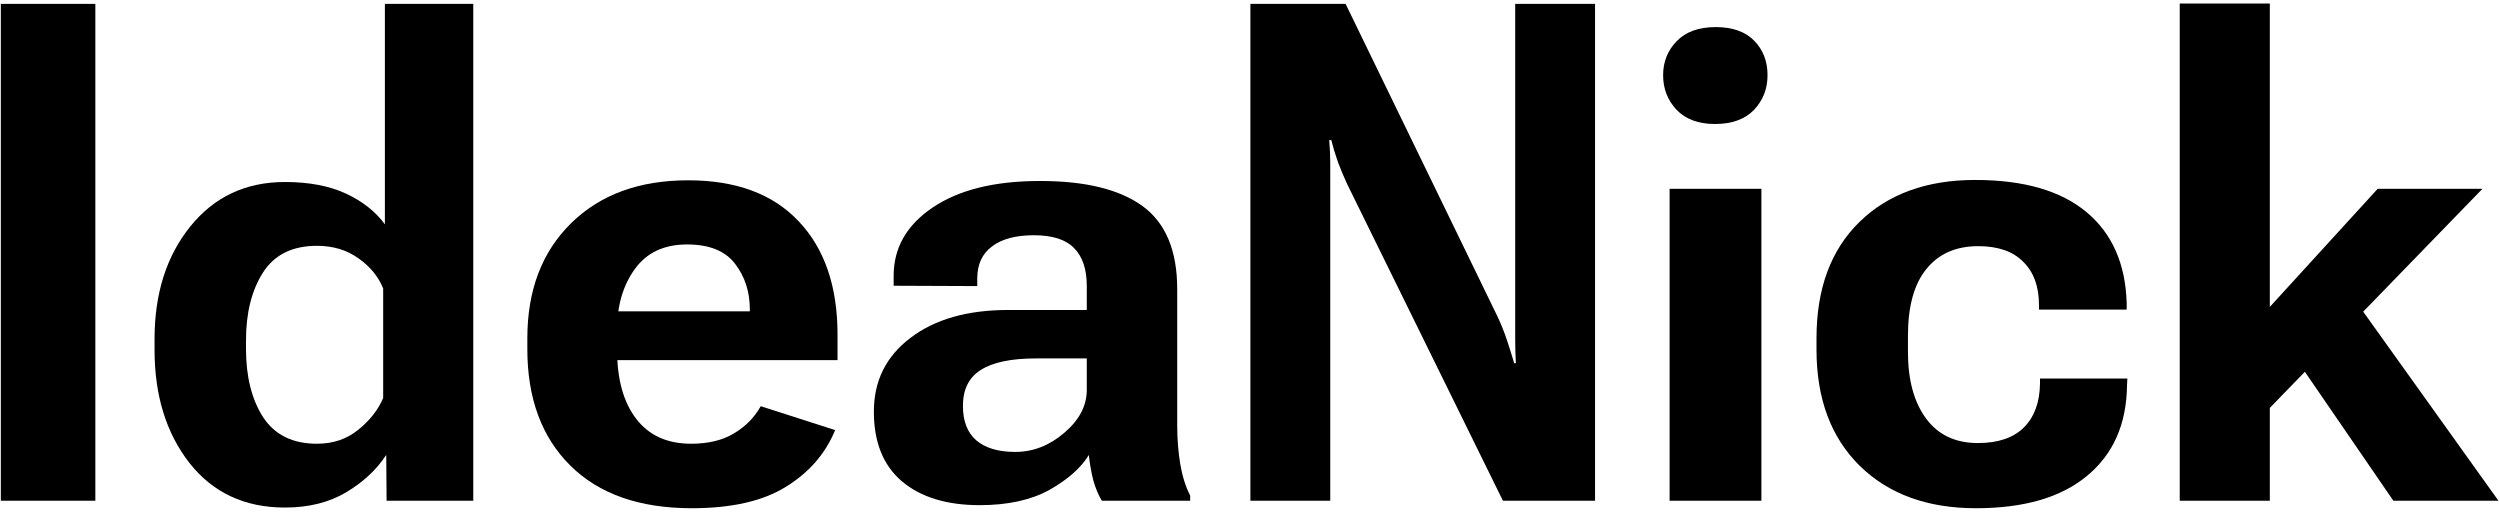
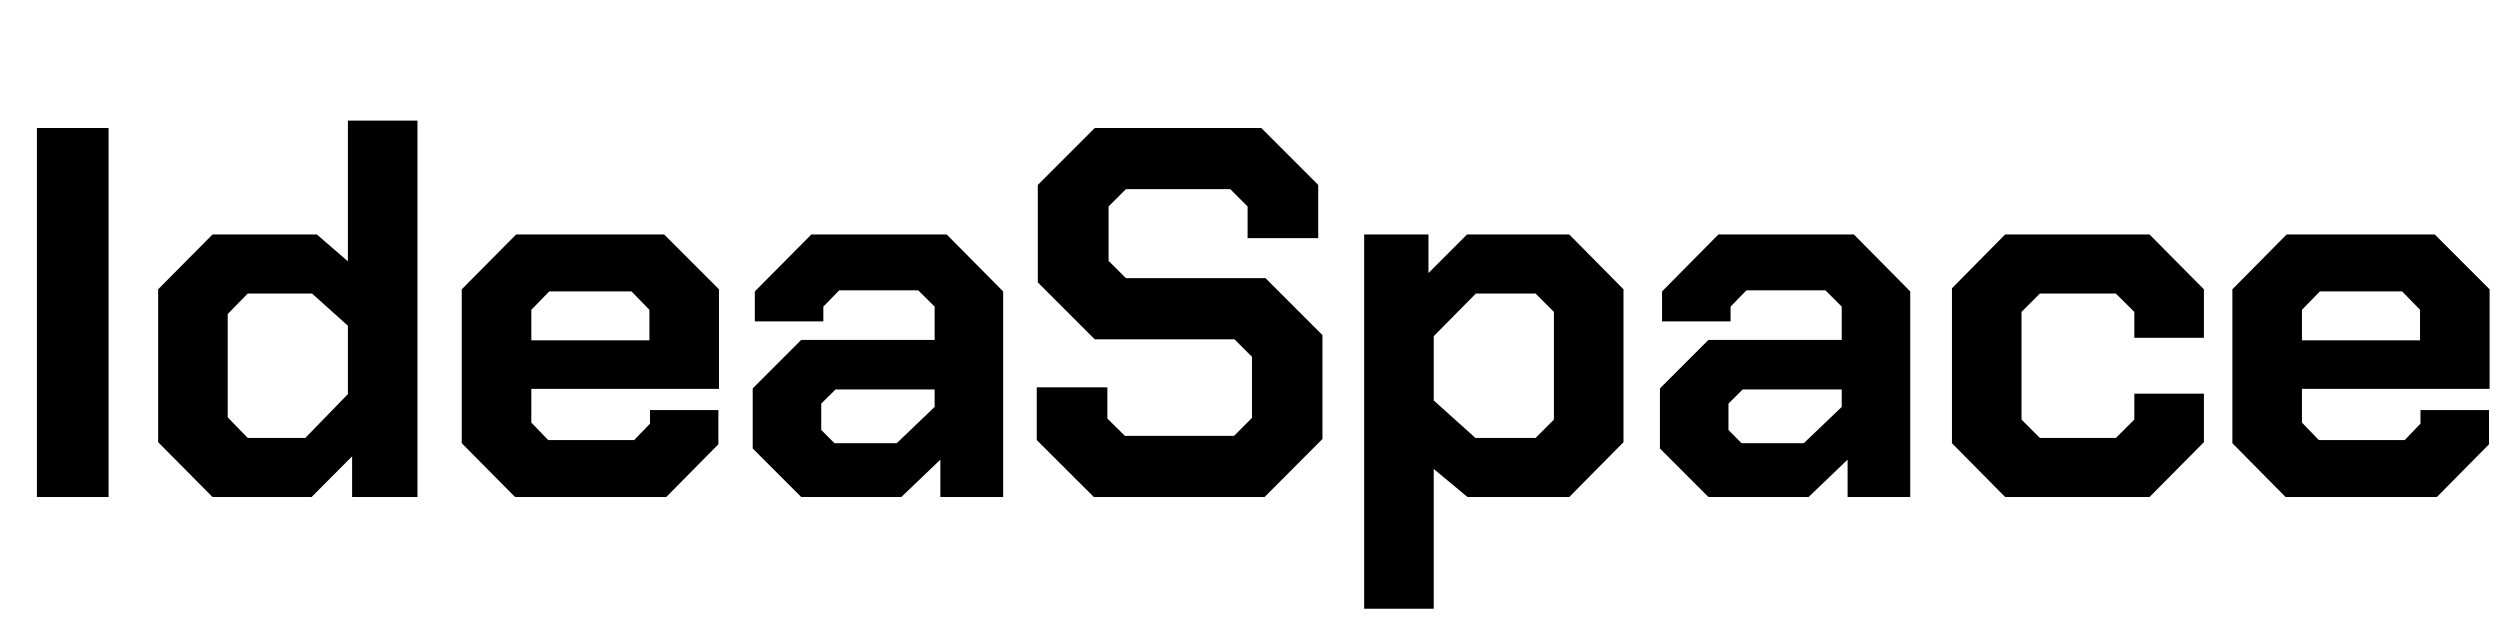
- <svg xmlns="http://www.w3.org/2000/svg" width="694" height="142" viewBox="0 0 694 142" fill="none">
-   <path d="M0.23 139H26.47V1.078H0.23V139Z" fill="black" />
-   <path d="M42.903 97.131C42.903 109.761 46.124 120.213 52.565 128.485C59.07 136.758 67.911 140.895 79.088 140.895C85.719 140.895 91.403 139.474 96.139 136.632C100.876 133.79 104.538 130.38 107.128 126.401H107.222L107.317 139H131.378V1.078H106.843V62.272C104.254 58.735 100.655 55.893 96.044 53.746C91.434 51.599 85.782 50.525 79.088 50.525C68.227 50.525 59.48 54.63 52.849 62.84C46.218 71.049 42.903 81.469 42.903 94.1V97.131ZM68.29 96.847V94.478C68.29 86.837 69.868 80.554 73.026 75.628C76.183 70.702 81.172 68.239 87.993 68.239C92.477 68.239 96.329 69.408 99.549 71.744C102.77 74.018 105.044 76.796 106.37 80.08V110.487C104.98 113.771 102.675 116.708 99.455 119.297C96.297 121.886 92.477 123.181 87.993 123.181C81.236 123.181 76.247 120.718 73.026 115.792C69.868 110.866 68.29 104.551 68.29 96.847Z" fill="black" />
-   <path d="M146.39 96.941C146.39 110.582 150.368 121.349 158.325 129.243C166.282 137.137 177.523 141.084 192.048 141.084C203.099 141.084 211.814 139.095 218.193 135.116C224.634 131.138 229.181 125.896 231.833 119.392L211.183 112.761C209.415 115.918 206.92 118.444 203.699 120.339C200.542 122.233 196.595 123.181 191.859 123.181C185.228 123.181 180.144 120.876 176.608 116.266C173.071 111.656 171.303 105.277 171.303 97.131V91.542C171.303 84.848 172.945 79.228 176.229 74.681C179.512 70.134 184.344 67.86 190.722 67.86C196.911 67.86 201.363 69.66 204.078 73.26C206.794 76.796 208.151 80.996 208.151 85.858V86.427H159.557V99.973H232.496V92.868C232.496 79.48 228.897 68.997 221.697 61.419C214.561 53.841 204.331 50.052 191.006 50.052C177.429 50.052 166.598 54.03 158.515 61.987C150.431 69.944 146.39 80.585 146.39 93.91V96.941Z" fill="black" />
-   <path d="M242.583 114.276C242.583 122.739 245.172 129.18 250.35 133.601C255.592 138.021 262.791 140.231 271.948 140.231C279.779 140.231 286.252 138.811 291.367 135.969C296.482 133.064 300.113 129.843 302.26 126.307C302.513 128.706 302.924 131.043 303.492 133.316C304.123 135.527 304.913 137.421 305.86 139H330.394V137.579C329.131 135.116 328.216 132.211 327.647 128.864C327.079 125.454 326.795 121.854 326.795 118.065V80.269C326.795 69.597 323.605 61.924 317.227 57.251C310.849 52.578 301.345 50.241 288.715 50.241C276.084 50.241 266.138 52.704 258.876 57.63C251.676 62.492 248.077 68.808 248.077 76.575V79.322L271.285 79.417V77.333C271.285 73.418 272.643 70.45 275.358 68.429C278.074 66.345 281.957 65.303 287.009 65.303C292.188 65.303 295.914 66.503 298.187 68.902C300.524 71.239 301.692 74.744 301.692 79.417V86.048H279.905C268.538 86.048 259.476 88.637 252.718 93.815C245.961 98.931 242.583 105.751 242.583 114.276ZM267.306 112.666C267.306 108.119 268.948 104.804 272.232 102.72C275.579 100.573 280.694 99.499 287.578 99.499H301.692V108.214C301.692 112.634 299.608 116.613 295.44 120.149C291.335 123.686 286.788 125.454 281.799 125.454C277.126 125.454 273.527 124.381 271.001 122.233C268.538 120.086 267.306 116.897 267.306 112.666Z" fill="black" />
-   <path d="M347.112 139H369.278V51.852C369.278 49.641 369.278 47.463 369.278 45.315C369.278 43.168 369.183 41.021 368.993 38.874H369.562C370.067 40.895 370.698 42.979 371.456 45.126C372.277 47.273 373.13 49.294 374.014 51.188L417.209 139H442.785V1.078H420.619V87.469C420.619 89.616 420.619 91.858 420.619 94.194C420.619 96.468 420.683 98.678 420.809 100.825H420.335C419.767 98.868 419.104 96.752 418.346 94.478C417.588 92.205 416.736 90.058 415.788 88.037L373.54 1.078H347.112V139Z" fill="black" />
-   <path d="M463.481 139H488.963V52.42H463.481V139ZM461.681 20.876C461.681 24.602 462.913 27.791 465.376 30.443C467.902 33.096 471.47 34.422 476.08 34.422C480.753 34.422 484.353 33.127 486.879 30.538C489.405 27.886 490.668 24.665 490.668 20.876C490.668 17.024 489.436 13.835 486.973 11.309C484.511 8.783 480.943 7.52 476.269 7.52C471.596 7.52 467.997 8.814 465.471 11.403C462.944 13.992 461.681 17.15 461.681 20.876Z" fill="black" />
-   <path d="M504.259 97.036C504.259 110.677 508.269 121.444 516.289 129.338C524.31 137.169 535.045 141.084 548.496 141.084C561.884 141.084 572.178 138.084 579.377 132.085C586.64 126.086 590.334 117.718 590.46 106.982L590.555 105.088H566.305V106.414C566.242 111.656 564.758 115.729 561.853 118.634C558.948 121.539 554.685 122.991 549.065 122.991C542.813 122.991 538.013 120.718 534.666 116.171C531.319 111.624 529.646 105.467 529.646 97.699V93.247C529.646 85.037 531.351 78.849 534.761 74.681C538.171 70.45 542.971 68.334 549.16 68.334C554.654 68.334 558.822 69.787 561.663 72.691C564.568 75.533 566.021 79.543 566.021 84.722V85.953H590.366V84.153C590.05 73.228 586.324 64.797 579.188 58.861C572.052 52.925 561.758 49.957 548.307 49.957C534.856 49.957 524.152 53.841 516.195 61.608C508.238 69.376 504.259 80.143 504.259 93.91V97.036Z" fill="black" />
-   <path d="M605.094 139H630.102V113.234L689.116 52.42H660.035L630.102 85.195V0.983H605.094V139ZM664.393 139H693.568L649.994 78.091L634.364 95.236L664.393 139Z" fill="black" />
+ <svg xmlns="http://www.w3.org/2000/svg" data-logo="logo" viewBox="0 0 166 41">
+   <g id="logogram" transform="translate(0, 20.5) rotate(0) " />
+   <g id="logotype" transform="translate(0, 1)">
+     <path fill="black" d="M2.45 32L2.45 7.50L7.21 7.50L7.21 32L2.45 32ZM14.11 32L10.50 28.36L10.50 18.21L14.11 14.57L21.04 14.57L23.10 16.35L23.10 7.01L27.72 7.01L27.72 32L23.38 32L23.38 29.30L20.69 32L14.11 32ZM16.45 28.08L20.27 28.08L23.10 25.17L23.10 20.63L20.72 18.49L16.45 18.49L15.12 19.85L15.12 26.71L16.45 28.08ZM34.20 32L30.66 28.43L30.66 18.21L34.27 14.57L44.10 14.57L47.74 18.21L47.74 24.82L35.28 24.82L35.28 27.06L36.40 28.22L42.11 28.22L43.16 27.13L43.16 26.23L47.70 26.23L47.70 28.50L44.24 32L34.20 32ZM35.28 21.60L43.12 21.60L43.12 19.57L41.93 18.35L36.47 18.35L35.28 19.57L35.28 21.60ZM53.20 32L49.98 28.78L49.98 24.79L53.20 21.57L62.06 21.57L62.06 19.36L60.97 18.28L55.72 18.28L54.67 19.36L54.67 20.34L50.12 20.34L50.12 18.35L53.87 14.57L62.86 14.57L66.61 18.35L66.61 32L62.44 32L62.44 29.52L59.85 32L53.20 32ZM55.41 28.43L59.54 28.43L62.06 26.02L62.06 24.86L55.48 24.86L54.53 25.80L54.53 27.55L55.41 28.43ZM72.63 32L68.84 28.22L68.84 24.72L73.53 24.72L73.53 26.79L74.69 27.94L81.94 27.94L83.13 26.75L83.13 22.69L81.97 21.53L72.69 21.53L68.91 17.75L68.91 11.28L72.69 7.50L83.75 7.50L87.53 11.28L87.53 14.81L82.84 14.81L82.84 12.71L81.69 11.56L74.76 11.56L73.61 12.71L73.61 16.32L74.76 17.47L84.03 17.47L87.81 21.25L87.81 28.15L83.97 32L72.63 32ZM90.58 39.42L90.58 14.57L94.85 14.57L94.85 17.13L97.41 14.57L104.20 14.57L107.80 18.21L107.80 28.36L104.20 32L97.44 32L95.20 30.14L95.20 39.42L90.58 39.42ZM97.97 28.08L101.96 28.08L103.18 26.86L103.18 19.71L101.96 18.49L98 18.49L95.20 21.32L95.20 25.59L97.97 28.08ZM113.44 32L110.22 28.78L110.22 24.79L113.44 21.57L122.29 21.57L122.29 19.36L121.21 18.28L115.96 18.28L114.91 19.36L114.91 20.34L110.36 20.34L110.36 18.35L114.10 14.57L123.10 14.57L126.84 18.35L126.84 32L122.68 32L122.68 29.52L120.09 32L113.44 32ZM115.64 28.43L119.77 28.43L122.29 26.02L122.29 24.86L115.71 24.86L114.77 25.80L114.77 27.55L115.64 28.43ZM133.14 32L129.61 28.43L129.61 18.14L133.14 14.57L142.73 14.57L146.34 18.21L146.34 21.43L141.72 21.43L141.72 19.71L140.49 18.49L135.45 18.49L134.23 19.71L134.23 26.86L135.45 28.08L140.49 28.08L141.72 26.86L141.72 25.14L146.34 25.14L146.34 28.36L142.73 32L133.14 32ZM151.76 32L148.23 28.43L148.23 18.21L151.83 14.57L161.67 14.57L165.31 18.21L165.31 24.82L152.85 24.82L152.85 27.06L153.97 28.22L159.67 28.22L160.72 27.13L160.72 26.23L165.27 26.23L165.27 28.50L161.81 32L151.76 32ZM152.85 21.60L160.69 21.60L160.69 19.57L159.50 18.35L154.04 18.35L152.85 19.57L152.85 21.60Z" />
+   </g>
</svg>
